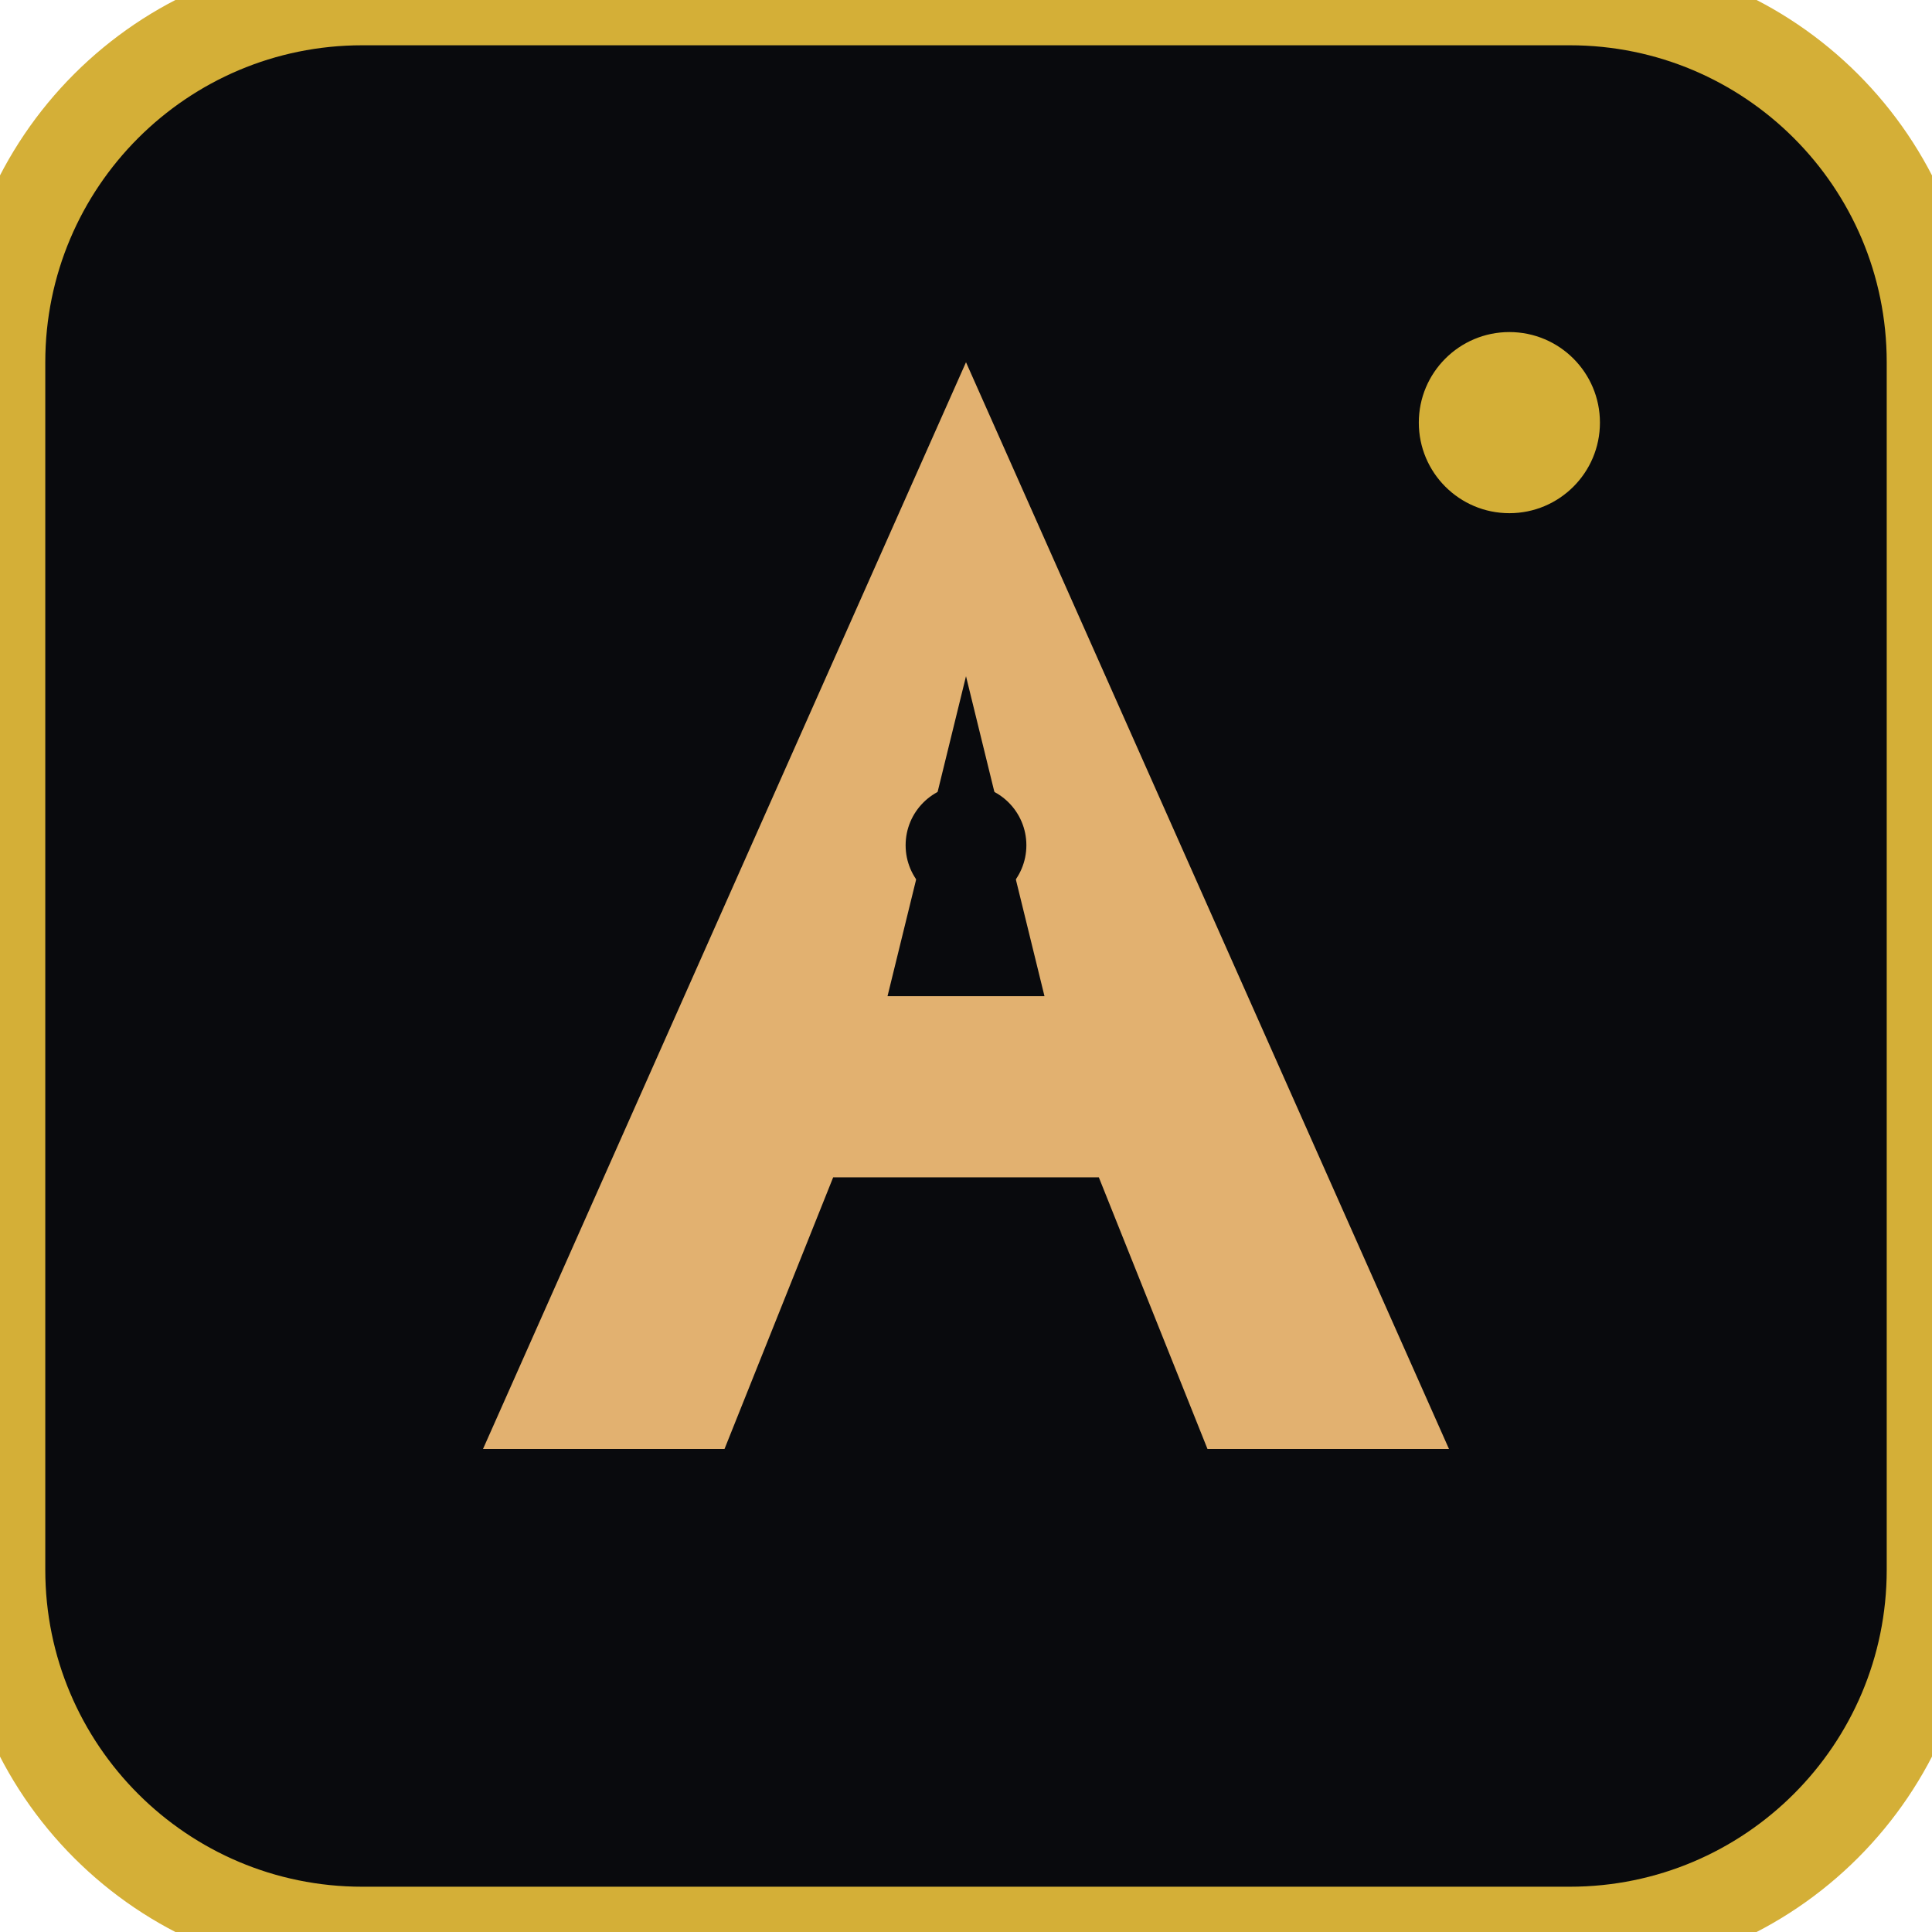
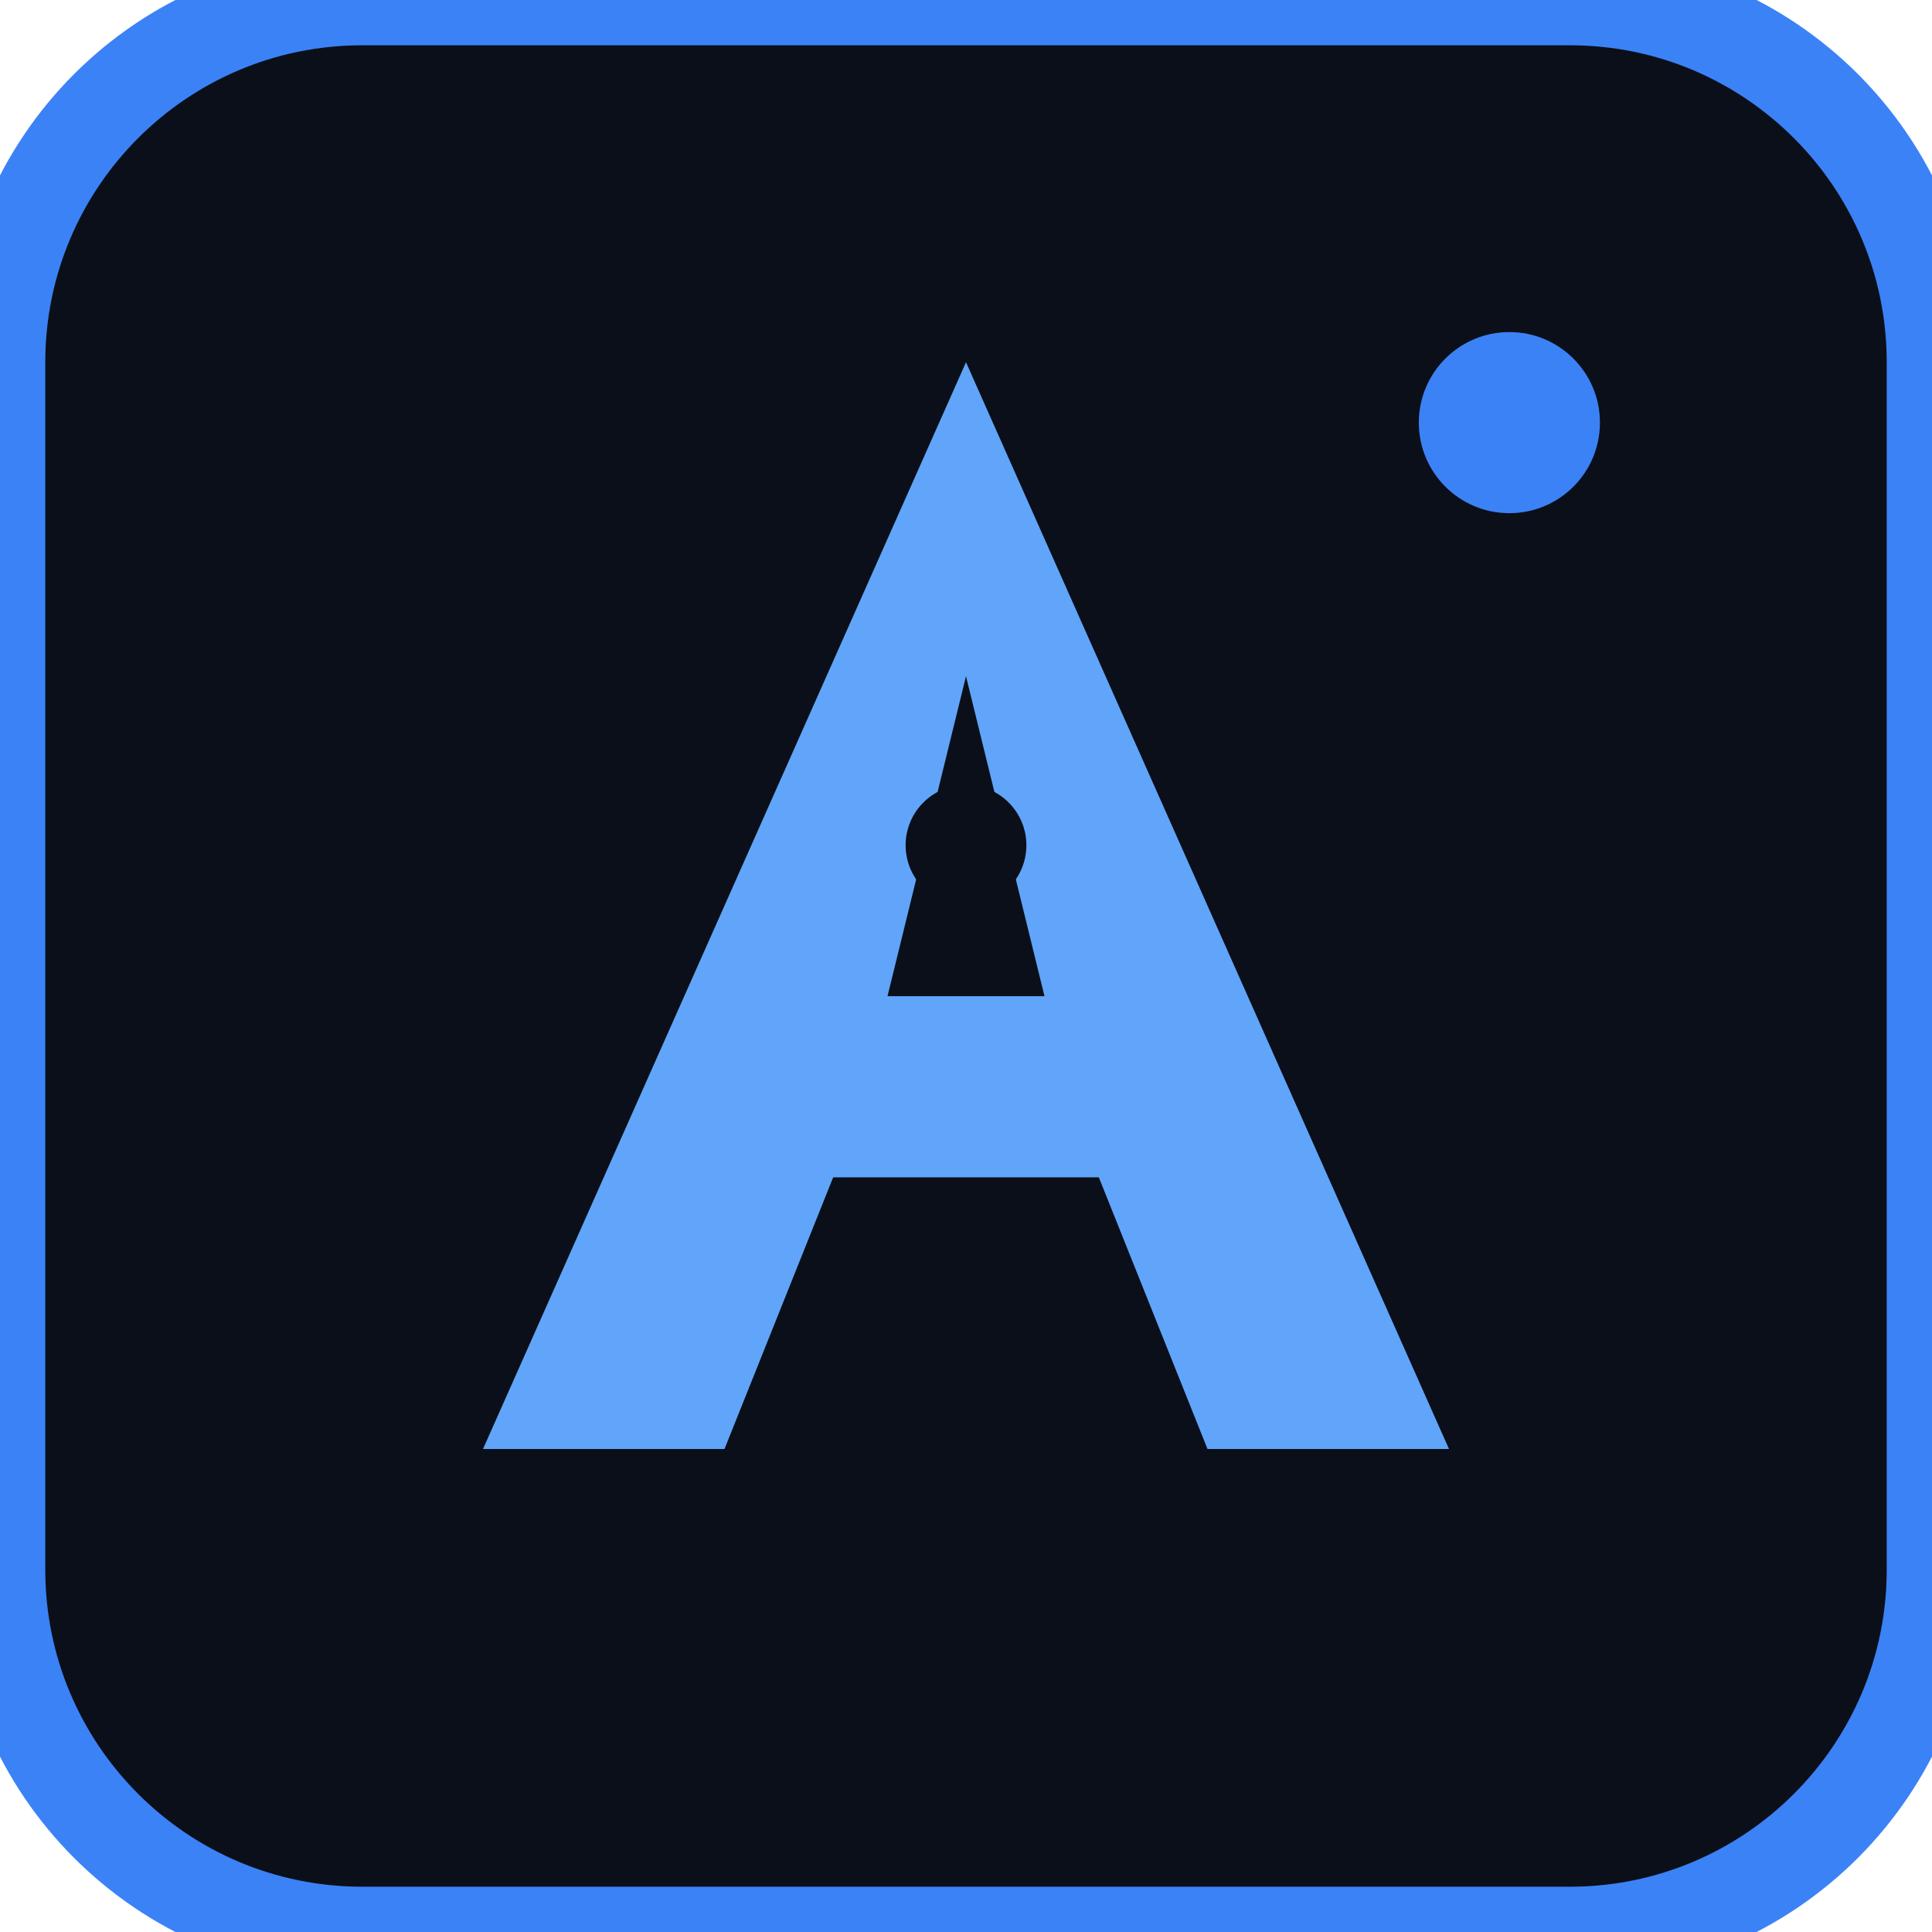
<svg xmlns="http://www.w3.org/2000/svg" viewBox="0 0 32 32" width="32" height="32">
-   <rect width="32" height="32" rx="6" fill="#090A0D" stroke="#D4AF37" stroke-width="1.5" />
-   <path d="M16 6L24 24H20L18.2 19.5H13.8L12 24H8L16 6ZM16 11.2L14.7 16.5H17.3L16 11.2Z" fill="#E2B170" />
-   <circle cx="16" cy="14" r="1" fill="#090A0D" />
-   <circle cx="25" cy="7" r="1.5" fill="#D4AF37" />
+   <rect width="32" height="32" rx="6" fill="#0B0F19" stroke="#3B82F6" stroke-width="1.5" />
+   <path d="M16 6L24 24H20L18.2 19.5H13.8L12 24H8L16 6ZM16 11.2L14.7 16.5H17.3L16 11.2Z" fill="#60A5FA" />
+   <circle cx="16" cy="14" r="1" fill="#0B0F19" />
+   <circle cx="25" cy="7" r="1.5" fill="#3B82F6" />
</svg>
